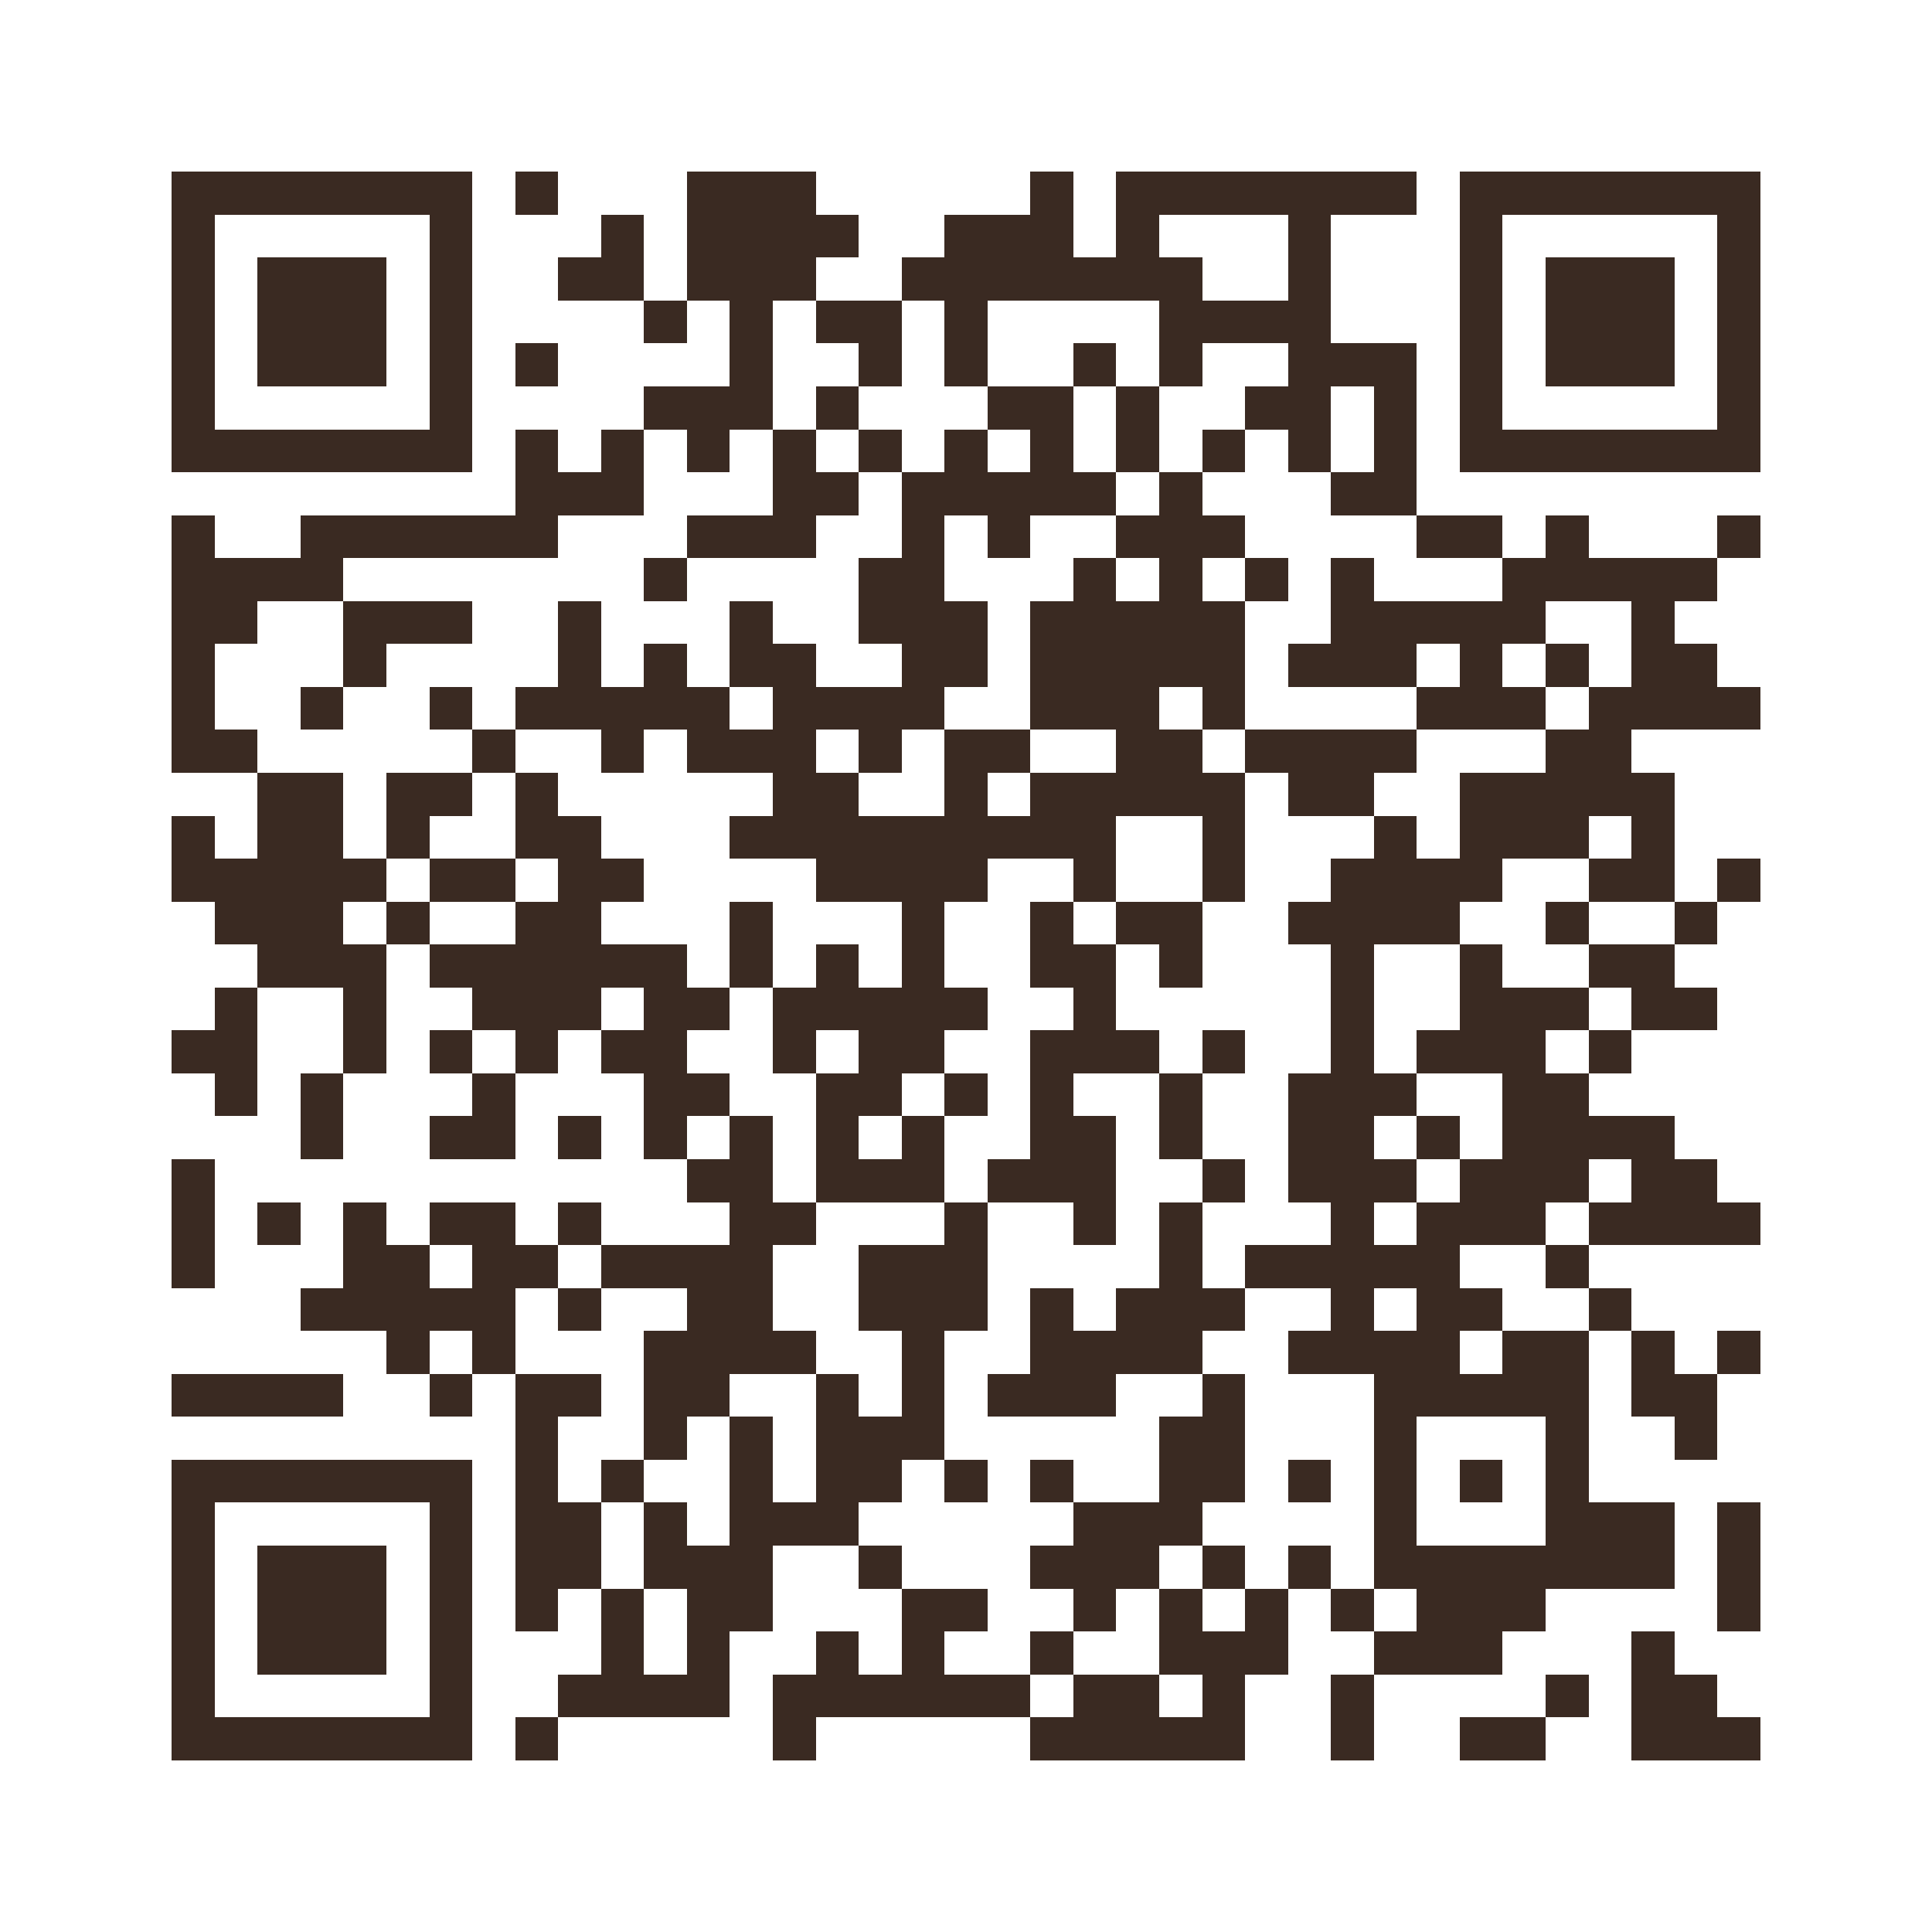
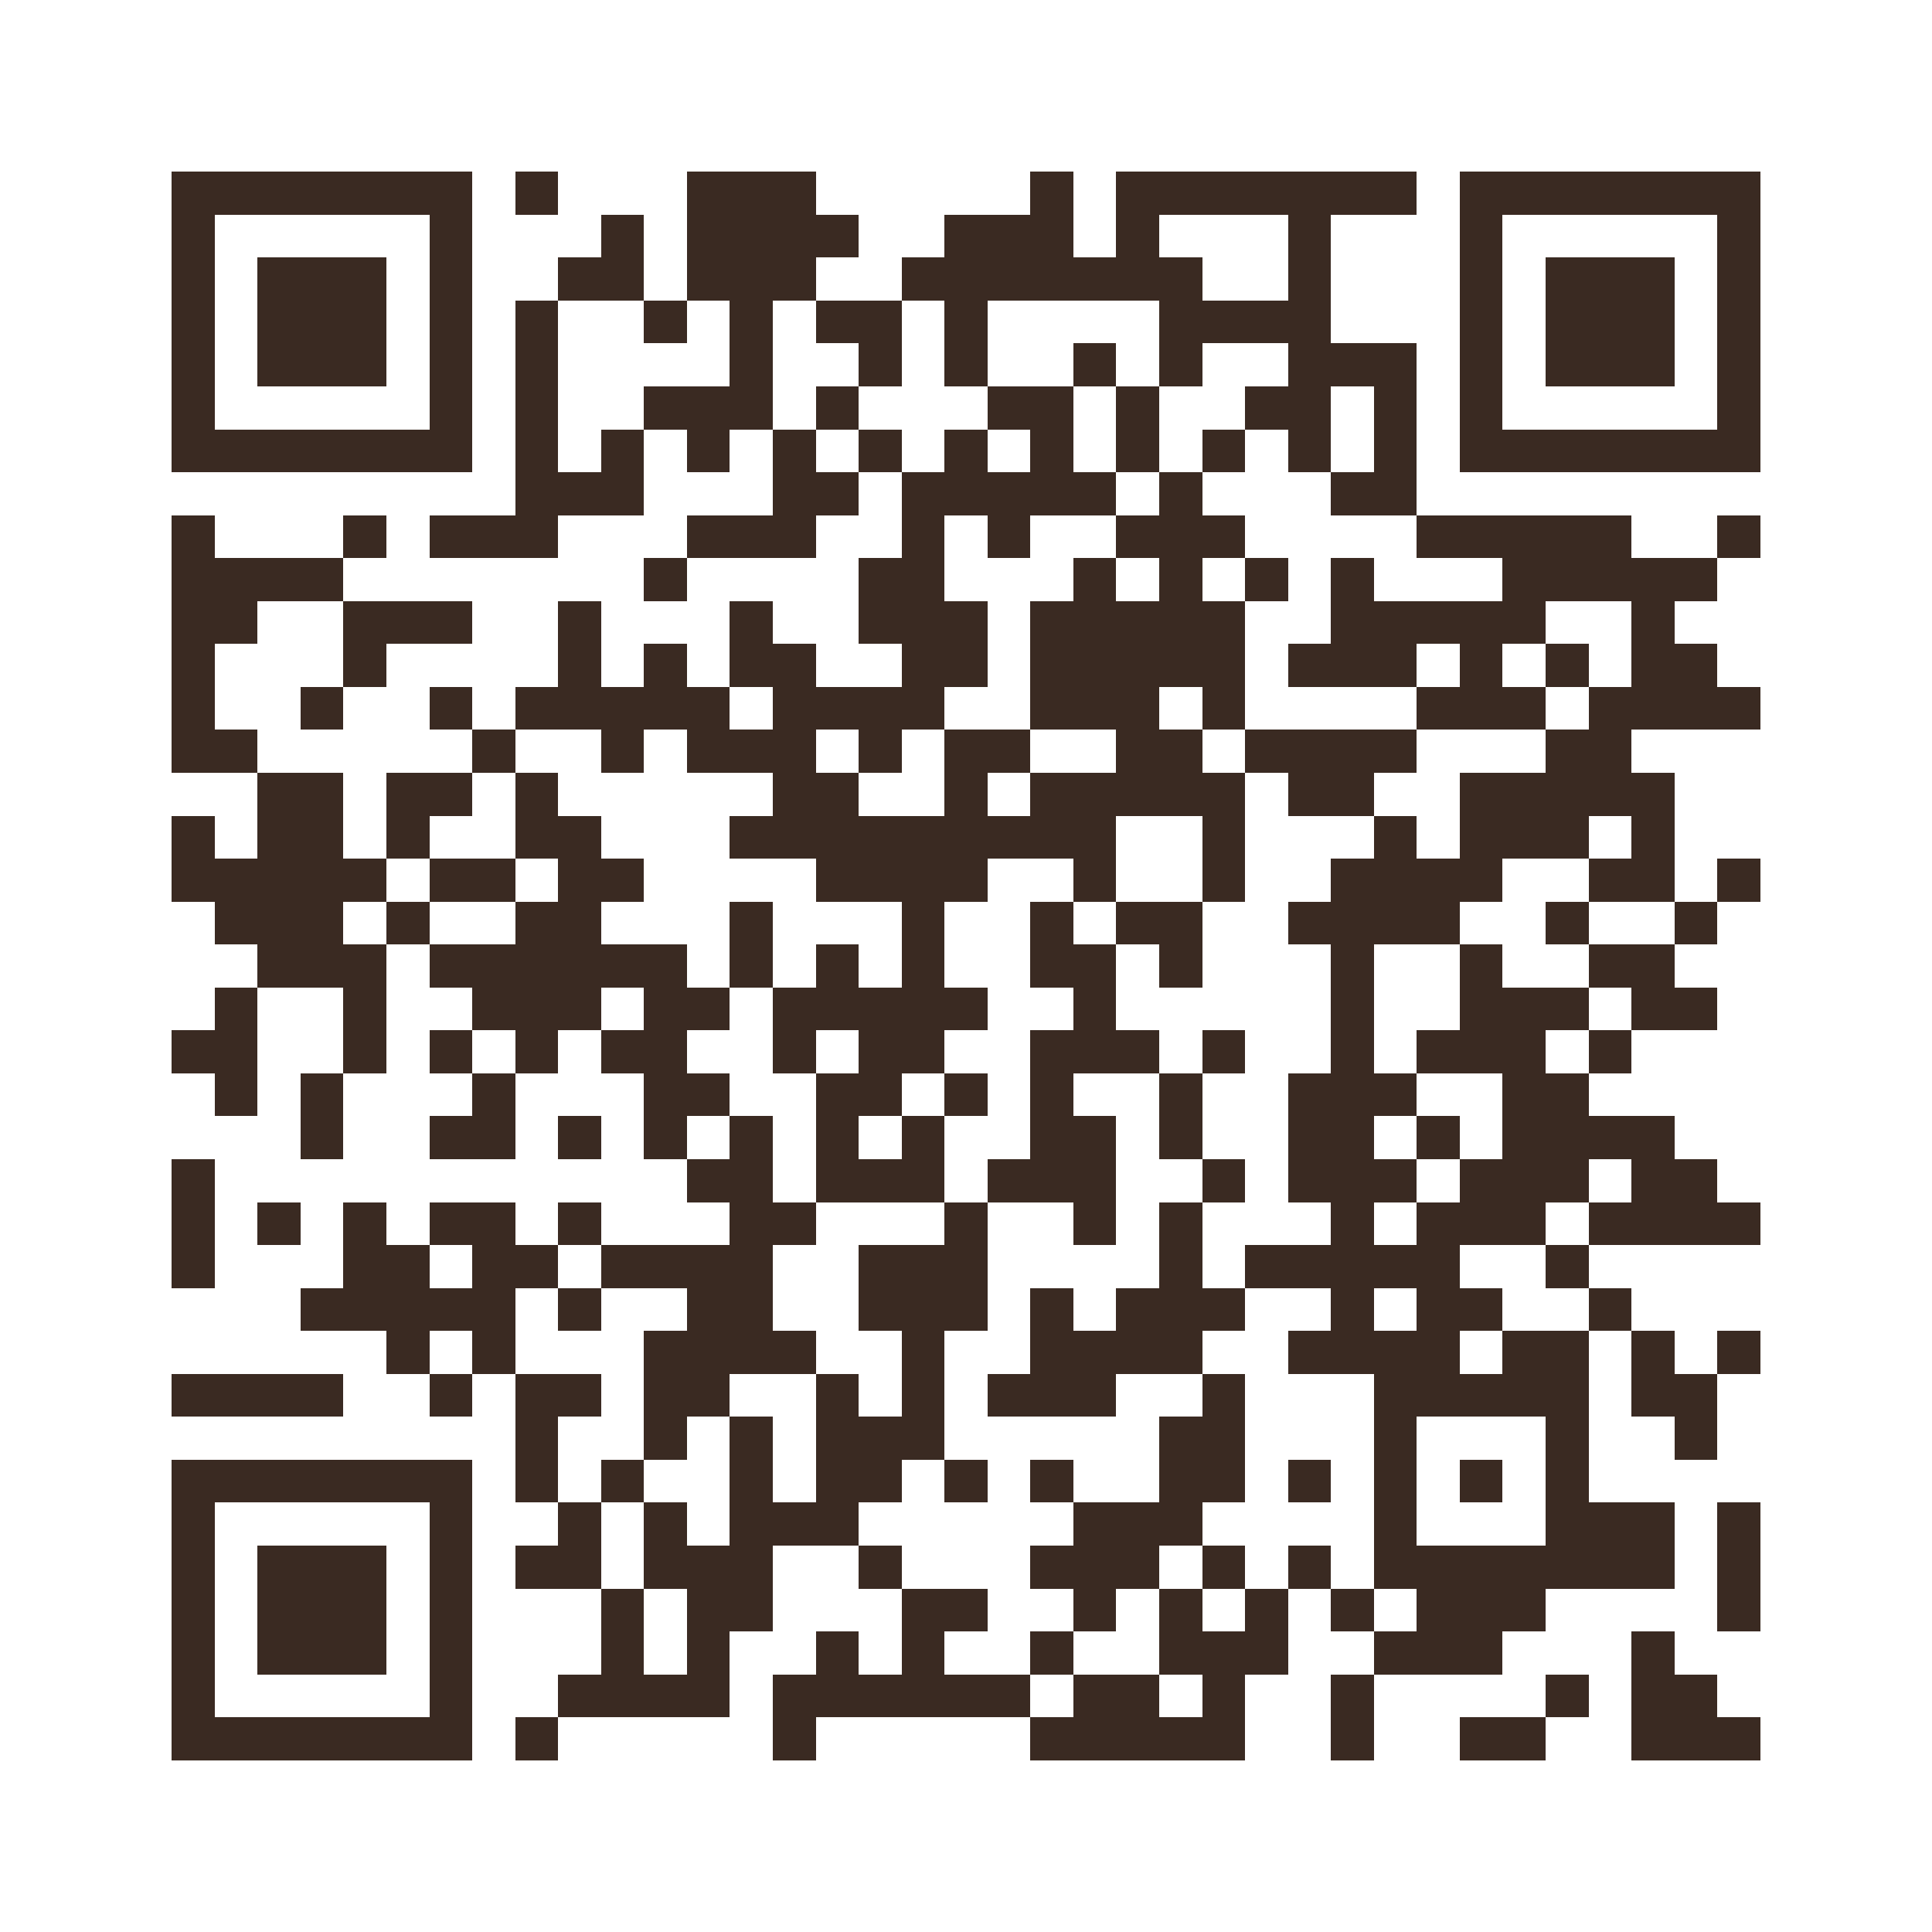
<svg xmlns="http://www.w3.org/2000/svg" width="450" height="450" viewBox="0 0 450 450" shape-rendering="crispEdges">
  <rect width="450" height="450" fill="#ffffff" />
  <rect x="40" y="40" width="10" height="10" fill="#3a2a22" />
  <rect x="50" y="40" width="10" height="10" fill="#3a2a22" />
  <rect x="60" y="40" width="10" height="10" fill="#3a2a22" />
  <rect x="70" y="40" width="10" height="10" fill="#3a2a22" />
  <rect x="80" y="40" width="10" height="10" fill="#3a2a22" />
  <rect x="90" y="40" width="10" height="10" fill="#3a2a22" />
  <rect x="100" y="40" width="10" height="10" fill="#3a2a22" />
  <rect x="120" y="40" width="10" height="10" fill="#3a2a22" />
  <rect x="160" y="40" width="10" height="10" fill="#3a2a22" />
  <rect x="170" y="40" width="10" height="10" fill="#3a2a22" />
  <rect x="180" y="40" width="10" height="10" fill="#3a2a22" />
  <rect x="240" y="40" width="10" height="10" fill="#3a2a22" />
  <rect x="260" y="40" width="10" height="10" fill="#3a2a22" />
  <rect x="270" y="40" width="10" height="10" fill="#3a2a22" />
  <rect x="280" y="40" width="10" height="10" fill="#3a2a22" />
  <rect x="290" y="40" width="10" height="10" fill="#3a2a22" />
  <rect x="300" y="40" width="10" height="10" fill="#3a2a22" />
  <rect x="310" y="40" width="10" height="10" fill="#3a2a22" />
  <rect x="320" y="40" width="10" height="10" fill="#3a2a22" />
  <rect x="340" y="40" width="10" height="10" fill="#3a2a22" />
  <rect x="350" y="40" width="10" height="10" fill="#3a2a22" />
  <rect x="360" y="40" width="10" height="10" fill="#3a2a22" />
  <rect x="370" y="40" width="10" height="10" fill="#3a2a22" />
  <rect x="380" y="40" width="10" height="10" fill="#3a2a22" />
  <rect x="390" y="40" width="10" height="10" fill="#3a2a22" />
  <rect x="400" y="40" width="10" height="10" fill="#3a2a22" />
  <rect x="40" y="50" width="10" height="10" fill="#3a2a22" />
  <rect x="100" y="50" width="10" height="10" fill="#3a2a22" />
  <rect x="140" y="50" width="10" height="10" fill="#3a2a22" />
  <rect x="160" y="50" width="10" height="10" fill="#3a2a22" />
  <rect x="170" y="50" width="10" height="10" fill="#3a2a22" />
  <rect x="180" y="50" width="10" height="10" fill="#3a2a22" />
  <rect x="190" y="50" width="10" height="10" fill="#3a2a22" />
  <rect x="220" y="50" width="10" height="10" fill="#3a2a22" />
  <rect x="230" y="50" width="10" height="10" fill="#3a2a22" />
  <rect x="240" y="50" width="10" height="10" fill="#3a2a22" />
  <rect x="260" y="50" width="10" height="10" fill="#3a2a22" />
  <rect x="300" y="50" width="10" height="10" fill="#3a2a22" />
  <rect x="340" y="50" width="10" height="10" fill="#3a2a22" />
  <rect x="400" y="50" width="10" height="10" fill="#3a2a22" />
  <rect x="40" y="60" width="10" height="10" fill="#3a2a22" />
  <rect x="60" y="60" width="10" height="10" fill="#3a2a22" />
  <rect x="70" y="60" width="10" height="10" fill="#3a2a22" />
  <rect x="80" y="60" width="10" height="10" fill="#3a2a22" />
  <rect x="100" y="60" width="10" height="10" fill="#3a2a22" />
  <rect x="130" y="60" width="10" height="10" fill="#3a2a22" />
  <rect x="140" y="60" width="10" height="10" fill="#3a2a22" />
  <rect x="160" y="60" width="10" height="10" fill="#3a2a22" />
  <rect x="170" y="60" width="10" height="10" fill="#3a2a22" />
  <rect x="180" y="60" width="10" height="10" fill="#3a2a22" />
  <rect x="210" y="60" width="10" height="10" fill="#3a2a22" />
  <rect x="220" y="60" width="10" height="10" fill="#3a2a22" />
  <rect x="230" y="60" width="10" height="10" fill="#3a2a22" />
  <rect x="240" y="60" width="10" height="10" fill="#3a2a22" />
  <rect x="250" y="60" width="10" height="10" fill="#3a2a22" />
  <rect x="260" y="60" width="10" height="10" fill="#3a2a22" />
  <rect x="270" y="60" width="10" height="10" fill="#3a2a22" />
  <rect x="300" y="60" width="10" height="10" fill="#3a2a22" />
  <rect x="340" y="60" width="10" height="10" fill="#3a2a22" />
  <rect x="360" y="60" width="10" height="10" fill="#3a2a22" />
  <rect x="370" y="60" width="10" height="10" fill="#3a2a22" />
  <rect x="380" y="60" width="10" height="10" fill="#3a2a22" />
  <rect x="400" y="60" width="10" height="10" fill="#3a2a22" />
  <rect x="40" y="70" width="10" height="10" fill="#3a2a22" />
  <rect x="60" y="70" width="10" height="10" fill="#3a2a22" />
  <rect x="70" y="70" width="10" height="10" fill="#3a2a22" />
  <rect x="80" y="70" width="10" height="10" fill="#3a2a22" />
  <rect x="100" y="70" width="10" height="10" fill="#3a2a22" />
+   <rect x="120" y="70" width="10" height="10" fill="#3a2a22" />
  <rect x="150" y="70" width="10" height="10" fill="#3a2a22" />
  <rect x="170" y="70" width="10" height="10" fill="#3a2a22" />
  <rect x="190" y="70" width="10" height="10" fill="#3a2a22" />
  <rect x="200" y="70" width="10" height="10" fill="#3a2a22" />
  <rect x="220" y="70" width="10" height="10" fill="#3a2a22" />
  <rect x="270" y="70" width="10" height="10" fill="#3a2a22" />
  <rect x="280" y="70" width="10" height="10" fill="#3a2a22" />
  <rect x="290" y="70" width="10" height="10" fill="#3a2a22" />
  <rect x="300" y="70" width="10" height="10" fill="#3a2a22" />
  <rect x="340" y="70" width="10" height="10" fill="#3a2a22" />
  <rect x="360" y="70" width="10" height="10" fill="#3a2a22" />
  <rect x="370" y="70" width="10" height="10" fill="#3a2a22" />
  <rect x="380" y="70" width="10" height="10" fill="#3a2a22" />
  <rect x="400" y="70" width="10" height="10" fill="#3a2a22" />
  <rect x="40" y="80" width="10" height="10" fill="#3a2a22" />
  <rect x="60" y="80" width="10" height="10" fill="#3a2a22" />
  <rect x="70" y="80" width="10" height="10" fill="#3a2a22" />
  <rect x="80" y="80" width="10" height="10" fill="#3a2a22" />
  <rect x="100" y="80" width="10" height="10" fill="#3a2a22" />
  <rect x="120" y="80" width="10" height="10" fill="#3a2a22" />
  <rect x="170" y="80" width="10" height="10" fill="#3a2a22" />
  <rect x="200" y="80" width="10" height="10" fill="#3a2a22" />
  <rect x="220" y="80" width="10" height="10" fill="#3a2a22" />
  <rect x="250" y="80" width="10" height="10" fill="#3a2a22" />
  <rect x="270" y="80" width="10" height="10" fill="#3a2a22" />
  <rect x="300" y="80" width="10" height="10" fill="#3a2a22" />
  <rect x="310" y="80" width="10" height="10" fill="#3a2a22" />
  <rect x="320" y="80" width="10" height="10" fill="#3a2a22" />
  <rect x="340" y="80" width="10" height="10" fill="#3a2a22" />
  <rect x="360" y="80" width="10" height="10" fill="#3a2a22" />
  <rect x="370" y="80" width="10" height="10" fill="#3a2a22" />
  <rect x="380" y="80" width="10" height="10" fill="#3a2a22" />
  <rect x="400" y="80" width="10" height="10" fill="#3a2a22" />
  <rect x="40" y="90" width="10" height="10" fill="#3a2a22" />
  <rect x="100" y="90" width="10" height="10" fill="#3a2a22" />
+   <rect x="120" y="90" width="10" height="10" fill="#3a2a22" />
  <rect x="150" y="90" width="10" height="10" fill="#3a2a22" />
  <rect x="160" y="90" width="10" height="10" fill="#3a2a22" />
  <rect x="170" y="90" width="10" height="10" fill="#3a2a22" />
  <rect x="190" y="90" width="10" height="10" fill="#3a2a22" />
  <rect x="230" y="90" width="10" height="10" fill="#3a2a22" />
  <rect x="240" y="90" width="10" height="10" fill="#3a2a22" />
  <rect x="260" y="90" width="10" height="10" fill="#3a2a22" />
  <rect x="290" y="90" width="10" height="10" fill="#3a2a22" />
  <rect x="300" y="90" width="10" height="10" fill="#3a2a22" />
  <rect x="320" y="90" width="10" height="10" fill="#3a2a22" />
  <rect x="340" y="90" width="10" height="10" fill="#3a2a22" />
  <rect x="400" y="90" width="10" height="10" fill="#3a2a22" />
  <rect x="40" y="100" width="10" height="10" fill="#3a2a22" />
  <rect x="50" y="100" width="10" height="10" fill="#3a2a22" />
  <rect x="60" y="100" width="10" height="10" fill="#3a2a22" />
  <rect x="70" y="100" width="10" height="10" fill="#3a2a22" />
  <rect x="80" y="100" width="10" height="10" fill="#3a2a22" />
  <rect x="90" y="100" width="10" height="10" fill="#3a2a22" />
  <rect x="100" y="100" width="10" height="10" fill="#3a2a22" />
  <rect x="120" y="100" width="10" height="10" fill="#3a2a22" />
  <rect x="140" y="100" width="10" height="10" fill="#3a2a22" />
  <rect x="160" y="100" width="10" height="10" fill="#3a2a22" />
  <rect x="180" y="100" width="10" height="10" fill="#3a2a22" />
  <rect x="200" y="100" width="10" height="10" fill="#3a2a22" />
  <rect x="220" y="100" width="10" height="10" fill="#3a2a22" />
  <rect x="240" y="100" width="10" height="10" fill="#3a2a22" />
  <rect x="260" y="100" width="10" height="10" fill="#3a2a22" />
  <rect x="280" y="100" width="10" height="10" fill="#3a2a22" />
  <rect x="300" y="100" width="10" height="10" fill="#3a2a22" />
  <rect x="320" y="100" width="10" height="10" fill="#3a2a22" />
  <rect x="340" y="100" width="10" height="10" fill="#3a2a22" />
  <rect x="350" y="100" width="10" height="10" fill="#3a2a22" />
  <rect x="360" y="100" width="10" height="10" fill="#3a2a22" />
  <rect x="370" y="100" width="10" height="10" fill="#3a2a22" />
  <rect x="380" y="100" width="10" height="10" fill="#3a2a22" />
  <rect x="390" y="100" width="10" height="10" fill="#3a2a22" />
  <rect x="400" y="100" width="10" height="10" fill="#3a2a22" />
  <rect x="120" y="110" width="10" height="10" fill="#3a2a22" />
  <rect x="130" y="110" width="10" height="10" fill="#3a2a22" />
  <rect x="140" y="110" width="10" height="10" fill="#3a2a22" />
  <rect x="180" y="110" width="10" height="10" fill="#3a2a22" />
  <rect x="190" y="110" width="10" height="10" fill="#3a2a22" />
  <rect x="210" y="110" width="10" height="10" fill="#3a2a22" />
  <rect x="220" y="110" width="10" height="10" fill="#3a2a22" />
  <rect x="230" y="110" width="10" height="10" fill="#3a2a22" />
  <rect x="240" y="110" width="10" height="10" fill="#3a2a22" />
  <rect x="250" y="110" width="10" height="10" fill="#3a2a22" />
  <rect x="270" y="110" width="10" height="10" fill="#3a2a22" />
  <rect x="310" y="110" width="10" height="10" fill="#3a2a22" />
  <rect x="320" y="110" width="10" height="10" fill="#3a2a22" />
  <rect x="40" y="120" width="10" height="10" fill="#3a2a22" />
-   <rect x="70" y="120" width="10" height="10" fill="#3a2a22" />
  <rect x="80" y="120" width="10" height="10" fill="#3a2a22" />
-   <rect x="90" y="120" width="10" height="10" fill="#3a2a22" />
  <rect x="100" y="120" width="10" height="10" fill="#3a2a22" />
  <rect x="110" y="120" width="10" height="10" fill="#3a2a22" />
  <rect x="120" y="120" width="10" height="10" fill="#3a2a22" />
  <rect x="160" y="120" width="10" height="10" fill="#3a2a22" />
  <rect x="170" y="120" width="10" height="10" fill="#3a2a22" />
  <rect x="180" y="120" width="10" height="10" fill="#3a2a22" />
  <rect x="210" y="120" width="10" height="10" fill="#3a2a22" />
  <rect x="230" y="120" width="10" height="10" fill="#3a2a22" />
  <rect x="260" y="120" width="10" height="10" fill="#3a2a22" />
  <rect x="270" y="120" width="10" height="10" fill="#3a2a22" />
  <rect x="280" y="120" width="10" height="10" fill="#3a2a22" />
  <rect x="330" y="120" width="10" height="10" fill="#3a2a22" />
  <rect x="340" y="120" width="10" height="10" fill="#3a2a22" />
+   <rect x="350" y="120" width="10" height="10" fill="#3a2a22" />
  <rect x="360" y="120" width="10" height="10" fill="#3a2a22" />
+   <rect x="370" y="120" width="10" height="10" fill="#3a2a22" />
  <rect x="400" y="120" width="10" height="10" fill="#3a2a22" />
  <rect x="40" y="130" width="10" height="10" fill="#3a2a22" />
  <rect x="50" y="130" width="10" height="10" fill="#3a2a22" />
  <rect x="60" y="130" width="10" height="10" fill="#3a2a22" />
  <rect x="70" y="130" width="10" height="10" fill="#3a2a22" />
  <rect x="150" y="130" width="10" height="10" fill="#3a2a22" />
  <rect x="200" y="130" width="10" height="10" fill="#3a2a22" />
  <rect x="210" y="130" width="10" height="10" fill="#3a2a22" />
  <rect x="250" y="130" width="10" height="10" fill="#3a2a22" />
  <rect x="270" y="130" width="10" height="10" fill="#3a2a22" />
  <rect x="290" y="130" width="10" height="10" fill="#3a2a22" />
  <rect x="310" y="130" width="10" height="10" fill="#3a2a22" />
  <rect x="350" y="130" width="10" height="10" fill="#3a2a22" />
  <rect x="360" y="130" width="10" height="10" fill="#3a2a22" />
  <rect x="370" y="130" width="10" height="10" fill="#3a2a22" />
  <rect x="380" y="130" width="10" height="10" fill="#3a2a22" />
  <rect x="390" y="130" width="10" height="10" fill="#3a2a22" />
  <rect x="40" y="140" width="10" height="10" fill="#3a2a22" />
  <rect x="50" y="140" width="10" height="10" fill="#3a2a22" />
  <rect x="80" y="140" width="10" height="10" fill="#3a2a22" />
  <rect x="90" y="140" width="10" height="10" fill="#3a2a22" />
  <rect x="100" y="140" width="10" height="10" fill="#3a2a22" />
  <rect x="130" y="140" width="10" height="10" fill="#3a2a22" />
  <rect x="170" y="140" width="10" height="10" fill="#3a2a22" />
  <rect x="200" y="140" width="10" height="10" fill="#3a2a22" />
  <rect x="210" y="140" width="10" height="10" fill="#3a2a22" />
  <rect x="220" y="140" width="10" height="10" fill="#3a2a22" />
  <rect x="240" y="140" width="10" height="10" fill="#3a2a22" />
  <rect x="250" y="140" width="10" height="10" fill="#3a2a22" />
  <rect x="260" y="140" width="10" height="10" fill="#3a2a22" />
  <rect x="270" y="140" width="10" height="10" fill="#3a2a22" />
  <rect x="280" y="140" width="10" height="10" fill="#3a2a22" />
  <rect x="310" y="140" width="10" height="10" fill="#3a2a22" />
  <rect x="320" y="140" width="10" height="10" fill="#3a2a22" />
  <rect x="330" y="140" width="10" height="10" fill="#3a2a22" />
  <rect x="340" y="140" width="10" height="10" fill="#3a2a22" />
  <rect x="350" y="140" width="10" height="10" fill="#3a2a22" />
  <rect x="380" y="140" width="10" height="10" fill="#3a2a22" />
  <rect x="40" y="150" width="10" height="10" fill="#3a2a22" />
  <rect x="80" y="150" width="10" height="10" fill="#3a2a22" />
  <rect x="130" y="150" width="10" height="10" fill="#3a2a22" />
  <rect x="150" y="150" width="10" height="10" fill="#3a2a22" />
  <rect x="170" y="150" width="10" height="10" fill="#3a2a22" />
  <rect x="180" y="150" width="10" height="10" fill="#3a2a22" />
  <rect x="210" y="150" width="10" height="10" fill="#3a2a22" />
  <rect x="220" y="150" width="10" height="10" fill="#3a2a22" />
  <rect x="240" y="150" width="10" height="10" fill="#3a2a22" />
  <rect x="250" y="150" width="10" height="10" fill="#3a2a22" />
  <rect x="260" y="150" width="10" height="10" fill="#3a2a22" />
  <rect x="270" y="150" width="10" height="10" fill="#3a2a22" />
  <rect x="280" y="150" width="10" height="10" fill="#3a2a22" />
  <rect x="300" y="150" width="10" height="10" fill="#3a2a22" />
  <rect x="310" y="150" width="10" height="10" fill="#3a2a22" />
  <rect x="320" y="150" width="10" height="10" fill="#3a2a22" />
  <rect x="340" y="150" width="10" height="10" fill="#3a2a22" />
  <rect x="360" y="150" width="10" height="10" fill="#3a2a22" />
  <rect x="380" y="150" width="10" height="10" fill="#3a2a22" />
  <rect x="390" y="150" width="10" height="10" fill="#3a2a22" />
  <rect x="40" y="160" width="10" height="10" fill="#3a2a22" />
  <rect x="70" y="160" width="10" height="10" fill="#3a2a22" />
  <rect x="100" y="160" width="10" height="10" fill="#3a2a22" />
  <rect x="120" y="160" width="10" height="10" fill="#3a2a22" />
  <rect x="130" y="160" width="10" height="10" fill="#3a2a22" />
  <rect x="140" y="160" width="10" height="10" fill="#3a2a22" />
  <rect x="150" y="160" width="10" height="10" fill="#3a2a22" />
  <rect x="160" y="160" width="10" height="10" fill="#3a2a22" />
  <rect x="180" y="160" width="10" height="10" fill="#3a2a22" />
  <rect x="190" y="160" width="10" height="10" fill="#3a2a22" />
  <rect x="200" y="160" width="10" height="10" fill="#3a2a22" />
  <rect x="210" y="160" width="10" height="10" fill="#3a2a22" />
  <rect x="240" y="160" width="10" height="10" fill="#3a2a22" />
  <rect x="250" y="160" width="10" height="10" fill="#3a2a22" />
  <rect x="260" y="160" width="10" height="10" fill="#3a2a22" />
  <rect x="280" y="160" width="10" height="10" fill="#3a2a22" />
  <rect x="330" y="160" width="10" height="10" fill="#3a2a22" />
  <rect x="340" y="160" width="10" height="10" fill="#3a2a22" />
  <rect x="350" y="160" width="10" height="10" fill="#3a2a22" />
  <rect x="370" y="160" width="10" height="10" fill="#3a2a22" />
  <rect x="380" y="160" width="10" height="10" fill="#3a2a22" />
  <rect x="390" y="160" width="10" height="10" fill="#3a2a22" />
  <rect x="400" y="160" width="10" height="10" fill="#3a2a22" />
  <rect x="40" y="170" width="10" height="10" fill="#3a2a22" />
  <rect x="50" y="170" width="10" height="10" fill="#3a2a22" />
  <rect x="110" y="170" width="10" height="10" fill="#3a2a22" />
  <rect x="140" y="170" width="10" height="10" fill="#3a2a22" />
  <rect x="160" y="170" width="10" height="10" fill="#3a2a22" />
  <rect x="170" y="170" width="10" height="10" fill="#3a2a22" />
  <rect x="180" y="170" width="10" height="10" fill="#3a2a22" />
  <rect x="200" y="170" width="10" height="10" fill="#3a2a22" />
  <rect x="220" y="170" width="10" height="10" fill="#3a2a22" />
  <rect x="230" y="170" width="10" height="10" fill="#3a2a22" />
  <rect x="260" y="170" width="10" height="10" fill="#3a2a22" />
  <rect x="270" y="170" width="10" height="10" fill="#3a2a22" />
  <rect x="290" y="170" width="10" height="10" fill="#3a2a22" />
  <rect x="300" y="170" width="10" height="10" fill="#3a2a22" />
  <rect x="310" y="170" width="10" height="10" fill="#3a2a22" />
  <rect x="320" y="170" width="10" height="10" fill="#3a2a22" />
  <rect x="360" y="170" width="10" height="10" fill="#3a2a22" />
  <rect x="370" y="170" width="10" height="10" fill="#3a2a22" />
  <rect x="60" y="180" width="10" height="10" fill="#3a2a22" />
  <rect x="70" y="180" width="10" height="10" fill="#3a2a22" />
  <rect x="90" y="180" width="10" height="10" fill="#3a2a22" />
  <rect x="100" y="180" width="10" height="10" fill="#3a2a22" />
  <rect x="120" y="180" width="10" height="10" fill="#3a2a22" />
  <rect x="180" y="180" width="10" height="10" fill="#3a2a22" />
  <rect x="190" y="180" width="10" height="10" fill="#3a2a22" />
  <rect x="220" y="180" width="10" height="10" fill="#3a2a22" />
  <rect x="240" y="180" width="10" height="10" fill="#3a2a22" />
  <rect x="250" y="180" width="10" height="10" fill="#3a2a22" />
  <rect x="260" y="180" width="10" height="10" fill="#3a2a22" />
  <rect x="270" y="180" width="10" height="10" fill="#3a2a22" />
  <rect x="280" y="180" width="10" height="10" fill="#3a2a22" />
  <rect x="300" y="180" width="10" height="10" fill="#3a2a22" />
  <rect x="310" y="180" width="10" height="10" fill="#3a2a22" />
  <rect x="340" y="180" width="10" height="10" fill="#3a2a22" />
  <rect x="350" y="180" width="10" height="10" fill="#3a2a22" />
  <rect x="360" y="180" width="10" height="10" fill="#3a2a22" />
  <rect x="370" y="180" width="10" height="10" fill="#3a2a22" />
  <rect x="380" y="180" width="10" height="10" fill="#3a2a22" />
  <rect x="40" y="190" width="10" height="10" fill="#3a2a22" />
  <rect x="60" y="190" width="10" height="10" fill="#3a2a22" />
  <rect x="70" y="190" width="10" height="10" fill="#3a2a22" />
  <rect x="90" y="190" width="10" height="10" fill="#3a2a22" />
  <rect x="120" y="190" width="10" height="10" fill="#3a2a22" />
  <rect x="130" y="190" width="10" height="10" fill="#3a2a22" />
  <rect x="170" y="190" width="10" height="10" fill="#3a2a22" />
  <rect x="180" y="190" width="10" height="10" fill="#3a2a22" />
  <rect x="190" y="190" width="10" height="10" fill="#3a2a22" />
  <rect x="200" y="190" width="10" height="10" fill="#3a2a22" />
  <rect x="210" y="190" width="10" height="10" fill="#3a2a22" />
  <rect x="220" y="190" width="10" height="10" fill="#3a2a22" />
  <rect x="230" y="190" width="10" height="10" fill="#3a2a22" />
  <rect x="240" y="190" width="10" height="10" fill="#3a2a22" />
  <rect x="250" y="190" width="10" height="10" fill="#3a2a22" />
  <rect x="280" y="190" width="10" height="10" fill="#3a2a22" />
  <rect x="320" y="190" width="10" height="10" fill="#3a2a22" />
  <rect x="340" y="190" width="10" height="10" fill="#3a2a22" />
  <rect x="350" y="190" width="10" height="10" fill="#3a2a22" />
  <rect x="360" y="190" width="10" height="10" fill="#3a2a22" />
  <rect x="380" y="190" width="10" height="10" fill="#3a2a22" />
  <rect x="40" y="200" width="10" height="10" fill="#3a2a22" />
  <rect x="50" y="200" width="10" height="10" fill="#3a2a22" />
  <rect x="60" y="200" width="10" height="10" fill="#3a2a22" />
  <rect x="70" y="200" width="10" height="10" fill="#3a2a22" />
  <rect x="80" y="200" width="10" height="10" fill="#3a2a22" />
  <rect x="100" y="200" width="10" height="10" fill="#3a2a22" />
  <rect x="110" y="200" width="10" height="10" fill="#3a2a22" />
  <rect x="130" y="200" width="10" height="10" fill="#3a2a22" />
  <rect x="140" y="200" width="10" height="10" fill="#3a2a22" />
  <rect x="190" y="200" width="10" height="10" fill="#3a2a22" />
  <rect x="200" y="200" width="10" height="10" fill="#3a2a22" />
  <rect x="210" y="200" width="10" height="10" fill="#3a2a22" />
  <rect x="220" y="200" width="10" height="10" fill="#3a2a22" />
  <rect x="250" y="200" width="10" height="10" fill="#3a2a22" />
  <rect x="280" y="200" width="10" height="10" fill="#3a2a22" />
  <rect x="310" y="200" width="10" height="10" fill="#3a2a22" />
  <rect x="320" y="200" width="10" height="10" fill="#3a2a22" />
  <rect x="330" y="200" width="10" height="10" fill="#3a2a22" />
  <rect x="340" y="200" width="10" height="10" fill="#3a2a22" />
  <rect x="370" y="200" width="10" height="10" fill="#3a2a22" />
  <rect x="380" y="200" width="10" height="10" fill="#3a2a22" />
  <rect x="400" y="200" width="10" height="10" fill="#3a2a22" />
  <rect x="50" y="210" width="10" height="10" fill="#3a2a22" />
  <rect x="60" y="210" width="10" height="10" fill="#3a2a22" />
  <rect x="70" y="210" width="10" height="10" fill="#3a2a22" />
  <rect x="90" y="210" width="10" height="10" fill="#3a2a22" />
  <rect x="120" y="210" width="10" height="10" fill="#3a2a22" />
  <rect x="130" y="210" width="10" height="10" fill="#3a2a22" />
  <rect x="170" y="210" width="10" height="10" fill="#3a2a22" />
  <rect x="210" y="210" width="10" height="10" fill="#3a2a22" />
  <rect x="240" y="210" width="10" height="10" fill="#3a2a22" />
  <rect x="260" y="210" width="10" height="10" fill="#3a2a22" />
  <rect x="270" y="210" width="10" height="10" fill="#3a2a22" />
  <rect x="300" y="210" width="10" height="10" fill="#3a2a22" />
  <rect x="310" y="210" width="10" height="10" fill="#3a2a22" />
  <rect x="320" y="210" width="10" height="10" fill="#3a2a22" />
  <rect x="330" y="210" width="10" height="10" fill="#3a2a22" />
  <rect x="360" y="210" width="10" height="10" fill="#3a2a22" />
  <rect x="390" y="210" width="10" height="10" fill="#3a2a22" />
  <rect x="60" y="220" width="10" height="10" fill="#3a2a22" />
  <rect x="70" y="220" width="10" height="10" fill="#3a2a22" />
  <rect x="80" y="220" width="10" height="10" fill="#3a2a22" />
  <rect x="100" y="220" width="10" height="10" fill="#3a2a22" />
  <rect x="110" y="220" width="10" height="10" fill="#3a2a22" />
  <rect x="120" y="220" width="10" height="10" fill="#3a2a22" />
  <rect x="130" y="220" width="10" height="10" fill="#3a2a22" />
  <rect x="140" y="220" width="10" height="10" fill="#3a2a22" />
  <rect x="150" y="220" width="10" height="10" fill="#3a2a22" />
  <rect x="170" y="220" width="10" height="10" fill="#3a2a22" />
  <rect x="190" y="220" width="10" height="10" fill="#3a2a22" />
  <rect x="210" y="220" width="10" height="10" fill="#3a2a22" />
  <rect x="240" y="220" width="10" height="10" fill="#3a2a22" />
  <rect x="250" y="220" width="10" height="10" fill="#3a2a22" />
  <rect x="270" y="220" width="10" height="10" fill="#3a2a22" />
  <rect x="310" y="220" width="10" height="10" fill="#3a2a22" />
  <rect x="340" y="220" width="10" height="10" fill="#3a2a22" />
  <rect x="370" y="220" width="10" height="10" fill="#3a2a22" />
  <rect x="380" y="220" width="10" height="10" fill="#3a2a22" />
  <rect x="50" y="230" width="10" height="10" fill="#3a2a22" />
  <rect x="80" y="230" width="10" height="10" fill="#3a2a22" />
  <rect x="110" y="230" width="10" height="10" fill="#3a2a22" />
  <rect x="120" y="230" width="10" height="10" fill="#3a2a22" />
  <rect x="130" y="230" width="10" height="10" fill="#3a2a22" />
  <rect x="150" y="230" width="10" height="10" fill="#3a2a22" />
  <rect x="160" y="230" width="10" height="10" fill="#3a2a22" />
  <rect x="180" y="230" width="10" height="10" fill="#3a2a22" />
  <rect x="190" y="230" width="10" height="10" fill="#3a2a22" />
  <rect x="200" y="230" width="10" height="10" fill="#3a2a22" />
  <rect x="210" y="230" width="10" height="10" fill="#3a2a22" />
  <rect x="220" y="230" width="10" height="10" fill="#3a2a22" />
  <rect x="250" y="230" width="10" height="10" fill="#3a2a22" />
  <rect x="310" y="230" width="10" height="10" fill="#3a2a22" />
  <rect x="340" y="230" width="10" height="10" fill="#3a2a22" />
  <rect x="350" y="230" width="10" height="10" fill="#3a2a22" />
  <rect x="360" y="230" width="10" height="10" fill="#3a2a22" />
  <rect x="380" y="230" width="10" height="10" fill="#3a2a22" />
  <rect x="390" y="230" width="10" height="10" fill="#3a2a22" />
  <rect x="40" y="240" width="10" height="10" fill="#3a2a22" />
  <rect x="50" y="240" width="10" height="10" fill="#3a2a22" />
  <rect x="80" y="240" width="10" height="10" fill="#3a2a22" />
  <rect x="100" y="240" width="10" height="10" fill="#3a2a22" />
  <rect x="120" y="240" width="10" height="10" fill="#3a2a22" />
  <rect x="140" y="240" width="10" height="10" fill="#3a2a22" />
  <rect x="150" y="240" width="10" height="10" fill="#3a2a22" />
  <rect x="180" y="240" width="10" height="10" fill="#3a2a22" />
  <rect x="200" y="240" width="10" height="10" fill="#3a2a22" />
  <rect x="210" y="240" width="10" height="10" fill="#3a2a22" />
  <rect x="240" y="240" width="10" height="10" fill="#3a2a22" />
  <rect x="250" y="240" width="10" height="10" fill="#3a2a22" />
  <rect x="260" y="240" width="10" height="10" fill="#3a2a22" />
  <rect x="280" y="240" width="10" height="10" fill="#3a2a22" />
  <rect x="310" y="240" width="10" height="10" fill="#3a2a22" />
  <rect x="330" y="240" width="10" height="10" fill="#3a2a22" />
  <rect x="340" y="240" width="10" height="10" fill="#3a2a22" />
  <rect x="350" y="240" width="10" height="10" fill="#3a2a22" />
  <rect x="370" y="240" width="10" height="10" fill="#3a2a22" />
  <rect x="50" y="250" width="10" height="10" fill="#3a2a22" />
  <rect x="70" y="250" width="10" height="10" fill="#3a2a22" />
  <rect x="110" y="250" width="10" height="10" fill="#3a2a22" />
  <rect x="150" y="250" width="10" height="10" fill="#3a2a22" />
  <rect x="160" y="250" width="10" height="10" fill="#3a2a22" />
  <rect x="190" y="250" width="10" height="10" fill="#3a2a22" />
  <rect x="200" y="250" width="10" height="10" fill="#3a2a22" />
  <rect x="220" y="250" width="10" height="10" fill="#3a2a22" />
  <rect x="240" y="250" width="10" height="10" fill="#3a2a22" />
  <rect x="270" y="250" width="10" height="10" fill="#3a2a22" />
  <rect x="300" y="250" width="10" height="10" fill="#3a2a22" />
  <rect x="310" y="250" width="10" height="10" fill="#3a2a22" />
  <rect x="320" y="250" width="10" height="10" fill="#3a2a22" />
  <rect x="350" y="250" width="10" height="10" fill="#3a2a22" />
  <rect x="360" y="250" width="10" height="10" fill="#3a2a22" />
  <rect x="70" y="260" width="10" height="10" fill="#3a2a22" />
  <rect x="100" y="260" width="10" height="10" fill="#3a2a22" />
  <rect x="110" y="260" width="10" height="10" fill="#3a2a22" />
  <rect x="130" y="260" width="10" height="10" fill="#3a2a22" />
  <rect x="150" y="260" width="10" height="10" fill="#3a2a22" />
  <rect x="170" y="260" width="10" height="10" fill="#3a2a22" />
  <rect x="190" y="260" width="10" height="10" fill="#3a2a22" />
  <rect x="210" y="260" width="10" height="10" fill="#3a2a22" />
  <rect x="240" y="260" width="10" height="10" fill="#3a2a22" />
  <rect x="250" y="260" width="10" height="10" fill="#3a2a22" />
  <rect x="270" y="260" width="10" height="10" fill="#3a2a22" />
  <rect x="300" y="260" width="10" height="10" fill="#3a2a22" />
  <rect x="310" y="260" width="10" height="10" fill="#3a2a22" />
  <rect x="330" y="260" width="10" height="10" fill="#3a2a22" />
  <rect x="350" y="260" width="10" height="10" fill="#3a2a22" />
  <rect x="360" y="260" width="10" height="10" fill="#3a2a22" />
  <rect x="370" y="260" width="10" height="10" fill="#3a2a22" />
  <rect x="380" y="260" width="10" height="10" fill="#3a2a22" />
  <rect x="40" y="270" width="10" height="10" fill="#3a2a22" />
  <rect x="160" y="270" width="10" height="10" fill="#3a2a22" />
  <rect x="170" y="270" width="10" height="10" fill="#3a2a22" />
  <rect x="190" y="270" width="10" height="10" fill="#3a2a22" />
  <rect x="200" y="270" width="10" height="10" fill="#3a2a22" />
  <rect x="210" y="270" width="10" height="10" fill="#3a2a22" />
  <rect x="230" y="270" width="10" height="10" fill="#3a2a22" />
  <rect x="240" y="270" width="10" height="10" fill="#3a2a22" />
  <rect x="250" y="270" width="10" height="10" fill="#3a2a22" />
  <rect x="280" y="270" width="10" height="10" fill="#3a2a22" />
  <rect x="300" y="270" width="10" height="10" fill="#3a2a22" />
  <rect x="310" y="270" width="10" height="10" fill="#3a2a22" />
  <rect x="320" y="270" width="10" height="10" fill="#3a2a22" />
  <rect x="340" y="270" width="10" height="10" fill="#3a2a22" />
  <rect x="350" y="270" width="10" height="10" fill="#3a2a22" />
  <rect x="360" y="270" width="10" height="10" fill="#3a2a22" />
  <rect x="380" y="270" width="10" height="10" fill="#3a2a22" />
  <rect x="390" y="270" width="10" height="10" fill="#3a2a22" />
  <rect x="40" y="280" width="10" height="10" fill="#3a2a22" />
  <rect x="60" y="280" width="10" height="10" fill="#3a2a22" />
  <rect x="80" y="280" width="10" height="10" fill="#3a2a22" />
  <rect x="100" y="280" width="10" height="10" fill="#3a2a22" />
  <rect x="110" y="280" width="10" height="10" fill="#3a2a22" />
  <rect x="130" y="280" width="10" height="10" fill="#3a2a22" />
  <rect x="170" y="280" width="10" height="10" fill="#3a2a22" />
  <rect x="180" y="280" width="10" height="10" fill="#3a2a22" />
  <rect x="220" y="280" width="10" height="10" fill="#3a2a22" />
  <rect x="250" y="280" width="10" height="10" fill="#3a2a22" />
  <rect x="270" y="280" width="10" height="10" fill="#3a2a22" />
  <rect x="310" y="280" width="10" height="10" fill="#3a2a22" />
  <rect x="330" y="280" width="10" height="10" fill="#3a2a22" />
  <rect x="340" y="280" width="10" height="10" fill="#3a2a22" />
  <rect x="350" y="280" width="10" height="10" fill="#3a2a22" />
  <rect x="370" y="280" width="10" height="10" fill="#3a2a22" />
  <rect x="380" y="280" width="10" height="10" fill="#3a2a22" />
  <rect x="390" y="280" width="10" height="10" fill="#3a2a22" />
  <rect x="400" y="280" width="10" height="10" fill="#3a2a22" />
  <rect x="40" y="290" width="10" height="10" fill="#3a2a22" />
  <rect x="80" y="290" width="10" height="10" fill="#3a2a22" />
  <rect x="90" y="290" width="10" height="10" fill="#3a2a22" />
  <rect x="110" y="290" width="10" height="10" fill="#3a2a22" />
  <rect x="120" y="290" width="10" height="10" fill="#3a2a22" />
  <rect x="140" y="290" width="10" height="10" fill="#3a2a22" />
  <rect x="150" y="290" width="10" height="10" fill="#3a2a22" />
  <rect x="160" y="290" width="10" height="10" fill="#3a2a22" />
  <rect x="170" y="290" width="10" height="10" fill="#3a2a22" />
  <rect x="200" y="290" width="10" height="10" fill="#3a2a22" />
  <rect x="210" y="290" width="10" height="10" fill="#3a2a22" />
  <rect x="220" y="290" width="10" height="10" fill="#3a2a22" />
  <rect x="270" y="290" width="10" height="10" fill="#3a2a22" />
  <rect x="290" y="290" width="10" height="10" fill="#3a2a22" />
  <rect x="300" y="290" width="10" height="10" fill="#3a2a22" />
  <rect x="310" y="290" width="10" height="10" fill="#3a2a22" />
  <rect x="320" y="290" width="10" height="10" fill="#3a2a22" />
  <rect x="330" y="290" width="10" height="10" fill="#3a2a22" />
  <rect x="360" y="290" width="10" height="10" fill="#3a2a22" />
  <rect x="70" y="300" width="10" height="10" fill="#3a2a22" />
  <rect x="80" y="300" width="10" height="10" fill="#3a2a22" />
  <rect x="90" y="300" width="10" height="10" fill="#3a2a22" />
  <rect x="100" y="300" width="10" height="10" fill="#3a2a22" />
  <rect x="110" y="300" width="10" height="10" fill="#3a2a22" />
  <rect x="130" y="300" width="10" height="10" fill="#3a2a22" />
  <rect x="160" y="300" width="10" height="10" fill="#3a2a22" />
  <rect x="170" y="300" width="10" height="10" fill="#3a2a22" />
  <rect x="200" y="300" width="10" height="10" fill="#3a2a22" />
  <rect x="210" y="300" width="10" height="10" fill="#3a2a22" />
  <rect x="220" y="300" width="10" height="10" fill="#3a2a22" />
  <rect x="240" y="300" width="10" height="10" fill="#3a2a22" />
  <rect x="260" y="300" width="10" height="10" fill="#3a2a22" />
  <rect x="270" y="300" width="10" height="10" fill="#3a2a22" />
  <rect x="280" y="300" width="10" height="10" fill="#3a2a22" />
  <rect x="310" y="300" width="10" height="10" fill="#3a2a22" />
  <rect x="330" y="300" width="10" height="10" fill="#3a2a22" />
  <rect x="340" y="300" width="10" height="10" fill="#3a2a22" />
  <rect x="370" y="300" width="10" height="10" fill="#3a2a22" />
  <rect x="90" y="310" width="10" height="10" fill="#3a2a22" />
  <rect x="110" y="310" width="10" height="10" fill="#3a2a22" />
  <rect x="150" y="310" width="10" height="10" fill="#3a2a22" />
  <rect x="160" y="310" width="10" height="10" fill="#3a2a22" />
  <rect x="170" y="310" width="10" height="10" fill="#3a2a22" />
  <rect x="180" y="310" width="10" height="10" fill="#3a2a22" />
  <rect x="210" y="310" width="10" height="10" fill="#3a2a22" />
  <rect x="240" y="310" width="10" height="10" fill="#3a2a22" />
  <rect x="250" y="310" width="10" height="10" fill="#3a2a22" />
  <rect x="260" y="310" width="10" height="10" fill="#3a2a22" />
  <rect x="270" y="310" width="10" height="10" fill="#3a2a22" />
  <rect x="300" y="310" width="10" height="10" fill="#3a2a22" />
  <rect x="310" y="310" width="10" height="10" fill="#3a2a22" />
  <rect x="320" y="310" width="10" height="10" fill="#3a2a22" />
  <rect x="330" y="310" width="10" height="10" fill="#3a2a22" />
  <rect x="350" y="310" width="10" height="10" fill="#3a2a22" />
  <rect x="360" y="310" width="10" height="10" fill="#3a2a22" />
  <rect x="380" y="310" width="10" height="10" fill="#3a2a22" />
  <rect x="400" y="310" width="10" height="10" fill="#3a2a22" />
  <rect x="40" y="320" width="10" height="10" fill="#3a2a22" />
  <rect x="50" y="320" width="10" height="10" fill="#3a2a22" />
  <rect x="60" y="320" width="10" height="10" fill="#3a2a22" />
  <rect x="70" y="320" width="10" height="10" fill="#3a2a22" />
  <rect x="100" y="320" width="10" height="10" fill="#3a2a22" />
  <rect x="120" y="320" width="10" height="10" fill="#3a2a22" />
  <rect x="130" y="320" width="10" height="10" fill="#3a2a22" />
  <rect x="150" y="320" width="10" height="10" fill="#3a2a22" />
  <rect x="160" y="320" width="10" height="10" fill="#3a2a22" />
  <rect x="190" y="320" width="10" height="10" fill="#3a2a22" />
  <rect x="210" y="320" width="10" height="10" fill="#3a2a22" />
  <rect x="230" y="320" width="10" height="10" fill="#3a2a22" />
  <rect x="240" y="320" width="10" height="10" fill="#3a2a22" />
  <rect x="250" y="320" width="10" height="10" fill="#3a2a22" />
  <rect x="280" y="320" width="10" height="10" fill="#3a2a22" />
  <rect x="320" y="320" width="10" height="10" fill="#3a2a22" />
  <rect x="330" y="320" width="10" height="10" fill="#3a2a22" />
  <rect x="340" y="320" width="10" height="10" fill="#3a2a22" />
  <rect x="350" y="320" width="10" height="10" fill="#3a2a22" />
  <rect x="360" y="320" width="10" height="10" fill="#3a2a22" />
  <rect x="380" y="320" width="10" height="10" fill="#3a2a22" />
  <rect x="390" y="320" width="10" height="10" fill="#3a2a22" />
  <rect x="120" y="330" width="10" height="10" fill="#3a2a22" />
  <rect x="150" y="330" width="10" height="10" fill="#3a2a22" />
  <rect x="170" y="330" width="10" height="10" fill="#3a2a22" />
  <rect x="190" y="330" width="10" height="10" fill="#3a2a22" />
  <rect x="200" y="330" width="10" height="10" fill="#3a2a22" />
  <rect x="210" y="330" width="10" height="10" fill="#3a2a22" />
  <rect x="270" y="330" width="10" height="10" fill="#3a2a22" />
  <rect x="280" y="330" width="10" height="10" fill="#3a2a22" />
  <rect x="320" y="330" width="10" height="10" fill="#3a2a22" />
  <rect x="360" y="330" width="10" height="10" fill="#3a2a22" />
  <rect x="390" y="330" width="10" height="10" fill="#3a2a22" />
  <rect x="40" y="340" width="10" height="10" fill="#3a2a22" />
  <rect x="50" y="340" width="10" height="10" fill="#3a2a22" />
  <rect x="60" y="340" width="10" height="10" fill="#3a2a22" />
  <rect x="70" y="340" width="10" height="10" fill="#3a2a22" />
  <rect x="80" y="340" width="10" height="10" fill="#3a2a22" />
  <rect x="90" y="340" width="10" height="10" fill="#3a2a22" />
  <rect x="100" y="340" width="10" height="10" fill="#3a2a22" />
  <rect x="120" y="340" width="10" height="10" fill="#3a2a22" />
  <rect x="140" y="340" width="10" height="10" fill="#3a2a22" />
  <rect x="170" y="340" width="10" height="10" fill="#3a2a22" />
  <rect x="190" y="340" width="10" height="10" fill="#3a2a22" />
  <rect x="200" y="340" width="10" height="10" fill="#3a2a22" />
  <rect x="220" y="340" width="10" height="10" fill="#3a2a22" />
  <rect x="240" y="340" width="10" height="10" fill="#3a2a22" />
  <rect x="270" y="340" width="10" height="10" fill="#3a2a22" />
  <rect x="280" y="340" width="10" height="10" fill="#3a2a22" />
  <rect x="300" y="340" width="10" height="10" fill="#3a2a22" />
  <rect x="320" y="340" width="10" height="10" fill="#3a2a22" />
  <rect x="340" y="340" width="10" height="10" fill="#3a2a22" />
  <rect x="360" y="340" width="10" height="10" fill="#3a2a22" />
  <rect x="40" y="350" width="10" height="10" fill="#3a2a22" />
  <rect x="100" y="350" width="10" height="10" fill="#3a2a22" />
-   <rect x="120" y="350" width="10" height="10" fill="#3a2a22" />
  <rect x="130" y="350" width="10" height="10" fill="#3a2a22" />
  <rect x="150" y="350" width="10" height="10" fill="#3a2a22" />
  <rect x="170" y="350" width="10" height="10" fill="#3a2a22" />
  <rect x="180" y="350" width="10" height="10" fill="#3a2a22" />
  <rect x="190" y="350" width="10" height="10" fill="#3a2a22" />
  <rect x="250" y="350" width="10" height="10" fill="#3a2a22" />
  <rect x="260" y="350" width="10" height="10" fill="#3a2a22" />
  <rect x="270" y="350" width="10" height="10" fill="#3a2a22" />
  <rect x="320" y="350" width="10" height="10" fill="#3a2a22" />
  <rect x="360" y="350" width="10" height="10" fill="#3a2a22" />
  <rect x="370" y="350" width="10" height="10" fill="#3a2a22" />
  <rect x="380" y="350" width="10" height="10" fill="#3a2a22" />
  <rect x="400" y="350" width="10" height="10" fill="#3a2a22" />
  <rect x="40" y="360" width="10" height="10" fill="#3a2a22" />
  <rect x="60" y="360" width="10" height="10" fill="#3a2a22" />
  <rect x="70" y="360" width="10" height="10" fill="#3a2a22" />
  <rect x="80" y="360" width="10" height="10" fill="#3a2a22" />
  <rect x="100" y="360" width="10" height="10" fill="#3a2a22" />
  <rect x="120" y="360" width="10" height="10" fill="#3a2a22" />
  <rect x="130" y="360" width="10" height="10" fill="#3a2a22" />
  <rect x="150" y="360" width="10" height="10" fill="#3a2a22" />
  <rect x="160" y="360" width="10" height="10" fill="#3a2a22" />
  <rect x="170" y="360" width="10" height="10" fill="#3a2a22" />
  <rect x="200" y="360" width="10" height="10" fill="#3a2a22" />
  <rect x="240" y="360" width="10" height="10" fill="#3a2a22" />
  <rect x="250" y="360" width="10" height="10" fill="#3a2a22" />
  <rect x="260" y="360" width="10" height="10" fill="#3a2a22" />
  <rect x="280" y="360" width="10" height="10" fill="#3a2a22" />
  <rect x="300" y="360" width="10" height="10" fill="#3a2a22" />
  <rect x="320" y="360" width="10" height="10" fill="#3a2a22" />
  <rect x="330" y="360" width="10" height="10" fill="#3a2a22" />
  <rect x="340" y="360" width="10" height="10" fill="#3a2a22" />
  <rect x="350" y="360" width="10" height="10" fill="#3a2a22" />
  <rect x="360" y="360" width="10" height="10" fill="#3a2a22" />
  <rect x="370" y="360" width="10" height="10" fill="#3a2a22" />
  <rect x="380" y="360" width="10" height="10" fill="#3a2a22" />
  <rect x="400" y="360" width="10" height="10" fill="#3a2a22" />
  <rect x="40" y="370" width="10" height="10" fill="#3a2a22" />
  <rect x="60" y="370" width="10" height="10" fill="#3a2a22" />
  <rect x="70" y="370" width="10" height="10" fill="#3a2a22" />
  <rect x="80" y="370" width="10" height="10" fill="#3a2a22" />
  <rect x="100" y="370" width="10" height="10" fill="#3a2a22" />
-   <rect x="120" y="370" width="10" height="10" fill="#3a2a22" />
  <rect x="140" y="370" width="10" height="10" fill="#3a2a22" />
  <rect x="160" y="370" width="10" height="10" fill="#3a2a22" />
  <rect x="170" y="370" width="10" height="10" fill="#3a2a22" />
  <rect x="210" y="370" width="10" height="10" fill="#3a2a22" />
  <rect x="220" y="370" width="10" height="10" fill="#3a2a22" />
  <rect x="250" y="370" width="10" height="10" fill="#3a2a22" />
  <rect x="270" y="370" width="10" height="10" fill="#3a2a22" />
  <rect x="290" y="370" width="10" height="10" fill="#3a2a22" />
  <rect x="310" y="370" width="10" height="10" fill="#3a2a22" />
  <rect x="330" y="370" width="10" height="10" fill="#3a2a22" />
  <rect x="340" y="370" width="10" height="10" fill="#3a2a22" />
  <rect x="350" y="370" width="10" height="10" fill="#3a2a22" />
  <rect x="400" y="370" width="10" height="10" fill="#3a2a22" />
  <rect x="40" y="380" width="10" height="10" fill="#3a2a22" />
  <rect x="60" y="380" width="10" height="10" fill="#3a2a22" />
  <rect x="70" y="380" width="10" height="10" fill="#3a2a22" />
  <rect x="80" y="380" width="10" height="10" fill="#3a2a22" />
  <rect x="100" y="380" width="10" height="10" fill="#3a2a22" />
  <rect x="140" y="380" width="10" height="10" fill="#3a2a22" />
  <rect x="160" y="380" width="10" height="10" fill="#3a2a22" />
  <rect x="190" y="380" width="10" height="10" fill="#3a2a22" />
  <rect x="210" y="380" width="10" height="10" fill="#3a2a22" />
  <rect x="240" y="380" width="10" height="10" fill="#3a2a22" />
  <rect x="270" y="380" width="10" height="10" fill="#3a2a22" />
  <rect x="280" y="380" width="10" height="10" fill="#3a2a22" />
  <rect x="290" y="380" width="10" height="10" fill="#3a2a22" />
  <rect x="320" y="380" width="10" height="10" fill="#3a2a22" />
  <rect x="330" y="380" width="10" height="10" fill="#3a2a22" />
  <rect x="340" y="380" width="10" height="10" fill="#3a2a22" />
  <rect x="380" y="380" width="10" height="10" fill="#3a2a22" />
  <rect x="40" y="390" width="10" height="10" fill="#3a2a22" />
  <rect x="100" y="390" width="10" height="10" fill="#3a2a22" />
  <rect x="130" y="390" width="10" height="10" fill="#3a2a22" />
  <rect x="140" y="390" width="10" height="10" fill="#3a2a22" />
  <rect x="150" y="390" width="10" height="10" fill="#3a2a22" />
  <rect x="160" y="390" width="10" height="10" fill="#3a2a22" />
  <rect x="180" y="390" width="10" height="10" fill="#3a2a22" />
  <rect x="190" y="390" width="10" height="10" fill="#3a2a22" />
  <rect x="200" y="390" width="10" height="10" fill="#3a2a22" />
  <rect x="210" y="390" width="10" height="10" fill="#3a2a22" />
  <rect x="220" y="390" width="10" height="10" fill="#3a2a22" />
  <rect x="230" y="390" width="10" height="10" fill="#3a2a22" />
  <rect x="250" y="390" width="10" height="10" fill="#3a2a22" />
  <rect x="260" y="390" width="10" height="10" fill="#3a2a22" />
  <rect x="280" y="390" width="10" height="10" fill="#3a2a22" />
  <rect x="310" y="390" width="10" height="10" fill="#3a2a22" />
  <rect x="360" y="390" width="10" height="10" fill="#3a2a22" />
  <rect x="380" y="390" width="10" height="10" fill="#3a2a22" />
  <rect x="390" y="390" width="10" height="10" fill="#3a2a22" />
  <rect x="40" y="400" width="10" height="10" fill="#3a2a22" />
  <rect x="50" y="400" width="10" height="10" fill="#3a2a22" />
  <rect x="60" y="400" width="10" height="10" fill="#3a2a22" />
  <rect x="70" y="400" width="10" height="10" fill="#3a2a22" />
  <rect x="80" y="400" width="10" height="10" fill="#3a2a22" />
  <rect x="90" y="400" width="10" height="10" fill="#3a2a22" />
  <rect x="100" y="400" width="10" height="10" fill="#3a2a22" />
  <rect x="120" y="400" width="10" height="10" fill="#3a2a22" />
  <rect x="180" y="400" width="10" height="10" fill="#3a2a22" />
  <rect x="240" y="400" width="10" height="10" fill="#3a2a22" />
  <rect x="250" y="400" width="10" height="10" fill="#3a2a22" />
  <rect x="260" y="400" width="10" height="10" fill="#3a2a22" />
  <rect x="270" y="400" width="10" height="10" fill="#3a2a22" />
  <rect x="280" y="400" width="10" height="10" fill="#3a2a22" />
  <rect x="310" y="400" width="10" height="10" fill="#3a2a22" />
  <rect x="340" y="400" width="10" height="10" fill="#3a2a22" />
  <rect x="350" y="400" width="10" height="10" fill="#3a2a22" />
  <rect x="380" y="400" width="10" height="10" fill="#3a2a22" />
  <rect x="390" y="400" width="10" height="10" fill="#3a2a22" />
  <rect x="400" y="400" width="10" height="10" fill="#3a2a22" />
</svg>
